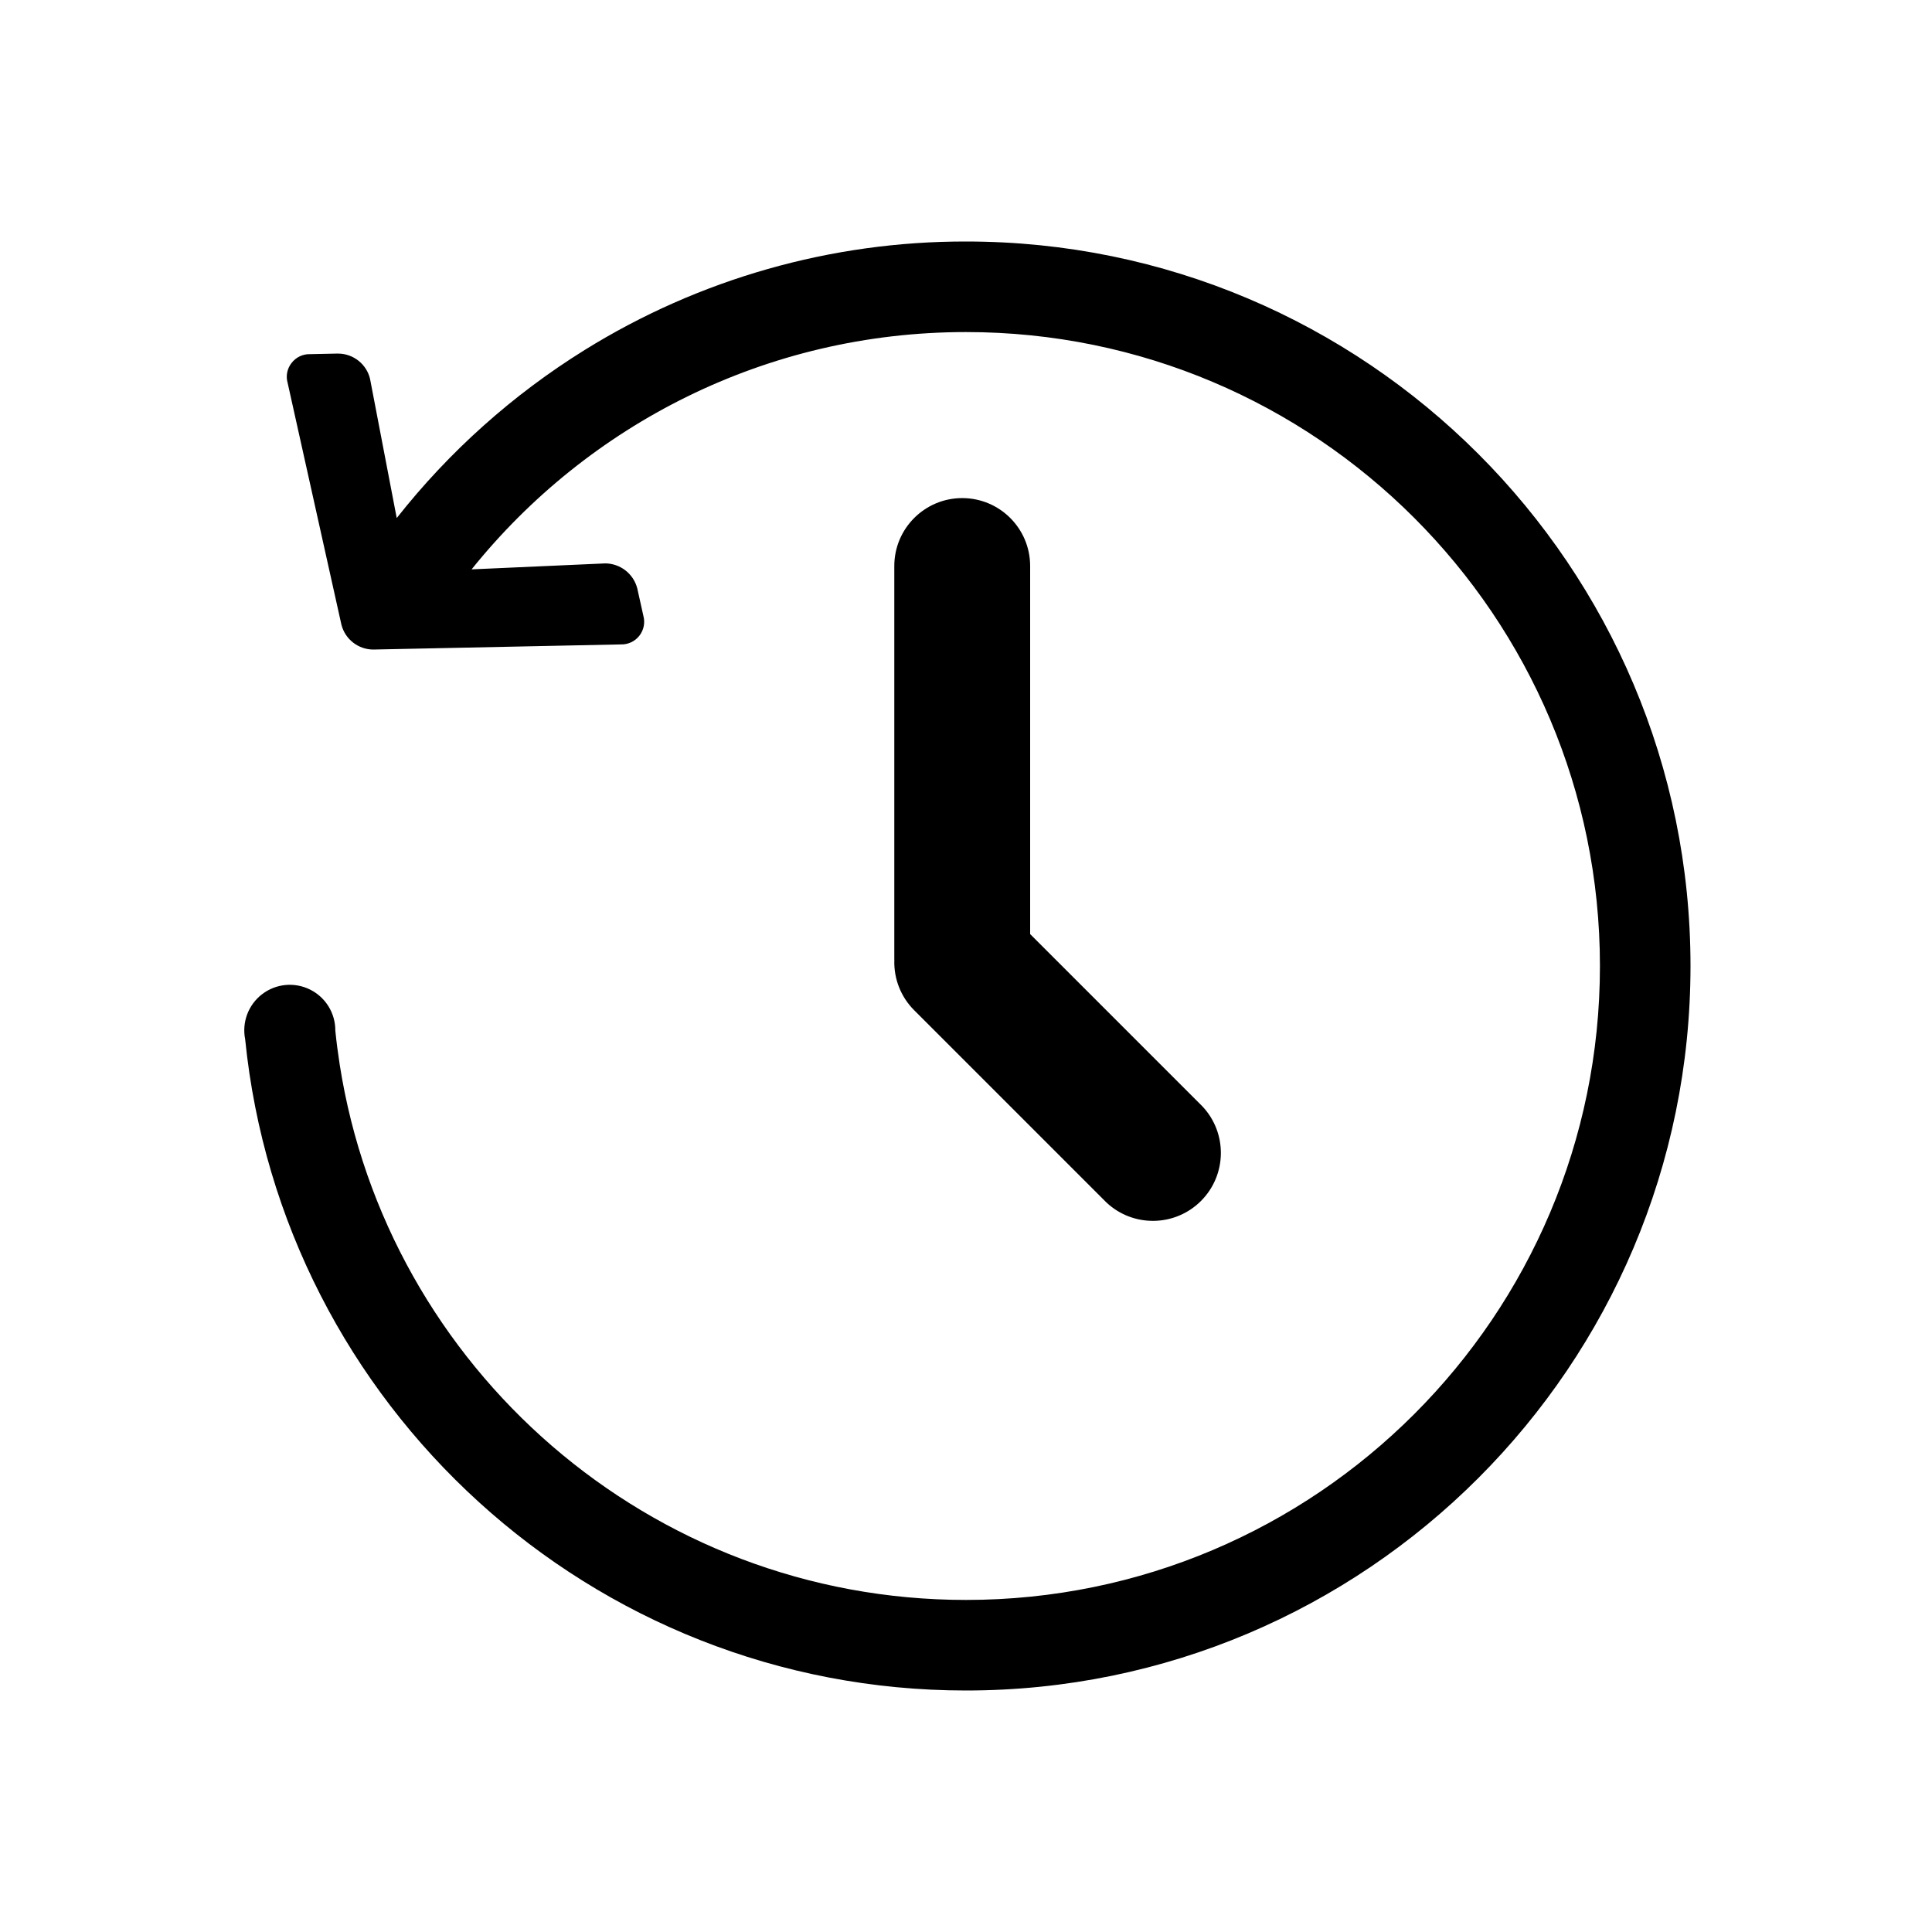
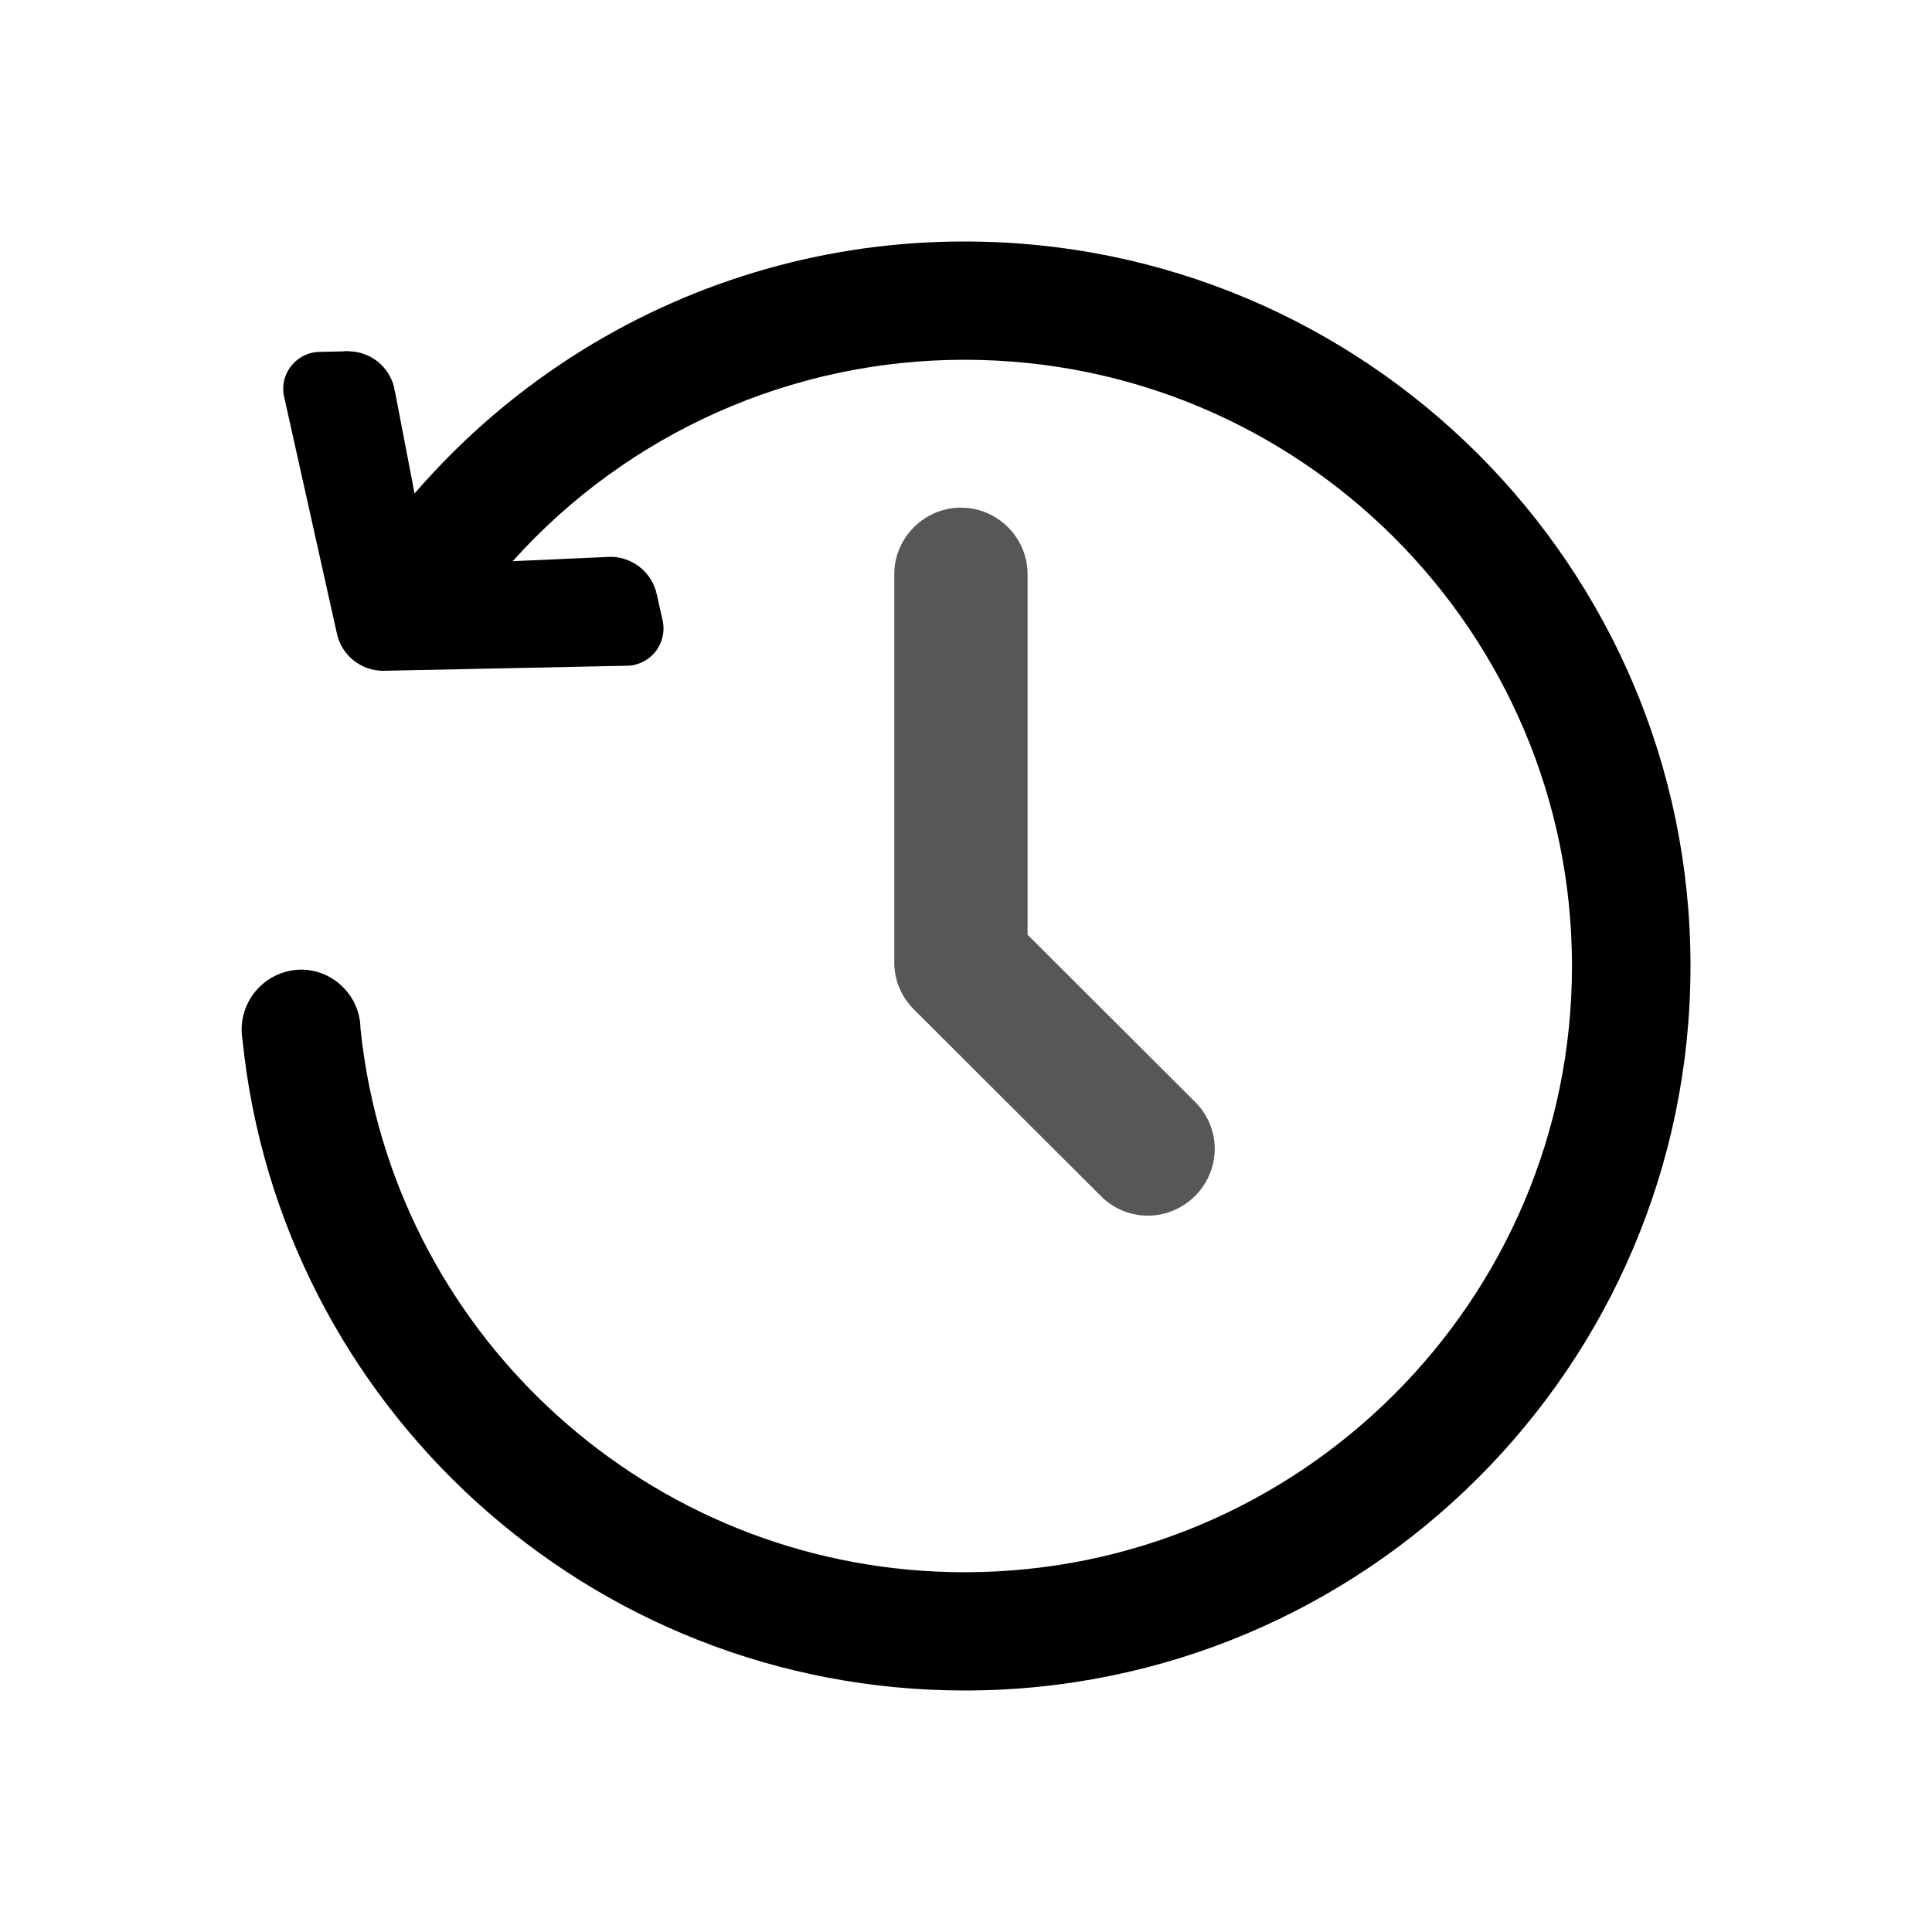
<svg xmlns="http://www.w3.org/2000/svg" xml:space="preserve" fill-rule="evenodd" stroke-linejoin="round" stroke-miterlimit="2" clip-rule="evenodd" viewBox="0 0 64 64">
+   <g id="grey">
+     <path fill="#575757" d="m34.04 30.965 5.599 5.588a2.2 2.2 0 0 1 .602 1.513 2.229 2.229 0 0 1-2.209 2.205 2.21 2.21 0 0 1-1.515-.601l-6.246-6.234a2.193 2.193 0 0 1-.646-1.624l-.001-.057V19.02c0-1.209.997-2.204 2.208-2.204 1.212 0 2.208.995 2.208 2.204v11.945Z" />
+   </g>
  <g id="black">
-     <path d="M19.371 11.592A23.874 23.874 0 0 1 32 8c13.246 0 24 10.754 24 24S45.246 56 32 56C19.573 56 9.339 46.534 8.121 34.425a1.508 1.508 0 1 1 2.987-.284c.038.377.087.752.145 1.124C12.823 45.307 21.52 53 32 53c11.59 0 21-9.41 21-21s-9.41-21-21-21c-6.62 0-12.528 3.069-16.378 7.861l4.414-.197.003-.001c.502-.001.943.338 1.07.823l.001.003.202.909a.75.75 0 0 1-.745.949l-8.204.17h-.003a1.092 1.092 0 0 1-1.05-.824l-.001-.004-1.781-8.007a.735.735 0 0 1 .134-.662.742.742 0 0 1 .61-.288l.931-.02.002.001c.504.004.941.353 1.055.844v.003l.882 4.601a24.163 24.163 0 0 1 6.229-5.569Z" />
-     <path d="m34.125 30.943 5.705 5.705a2.251 2.251 0 0 1-3.182 3.182l-6.364-6.364a2.243 2.243 0 0 1-.658-1.658l-.001-.058v-13a2.25 2.25 0 0 1 4.5 0v12.193Z" />
+     <path d="M11.533 11.636c-.269.006-.078-.032.138.017a.55.55 0 0 0-.121-.016 1.566 1.566 0 0 1 1.509 1.206l.005.021.669 3.484a24.161 24.161 0 0 1 5.568-4.756A23.97 23.97 0 0 1 31.955 8C45.226 8 56 18.754 56 32S45.226 56 31.955 56C19.512 56 9.264 46.545 8.034 34.451a1.989 1.989 0 0 1 1.937-2.331c1.075 0 1.96.878 1.97 1.949.036.353.082.705.137 1.054 1.504 9.602 9.836 16.959 19.877 16.959 11.104 0 20.119-8.999 20.119-20.082s-9.015-20.082-20.119-20.082a20.092 20.092 0 0 0-14.971 6.672l3.207-.143.024-.002a1.58 1.58 0 0 1 1.517 1.142l.001.003.008.027-.011.014a.266.266 0 0 1-.021.053l.037-.046.195.877a1.236 1.236 0 0 1-1.185 1.54l-.022-.001-8.041.167h-.017a1.571 1.571 0 0 1-1.503-1.177l-.004-.018-1.742-7.816-.003-.015a1.209 1.209 0 0 1 .222-1.07c.236-.302.601-.476.984-.469l.903-.02Zm1.539 1.318c0 .109.001.114 0 0a.47.47 0 0 0-.003-.053c-.031-.232.003.139.003.053Z" />
  </g>
</svg>
